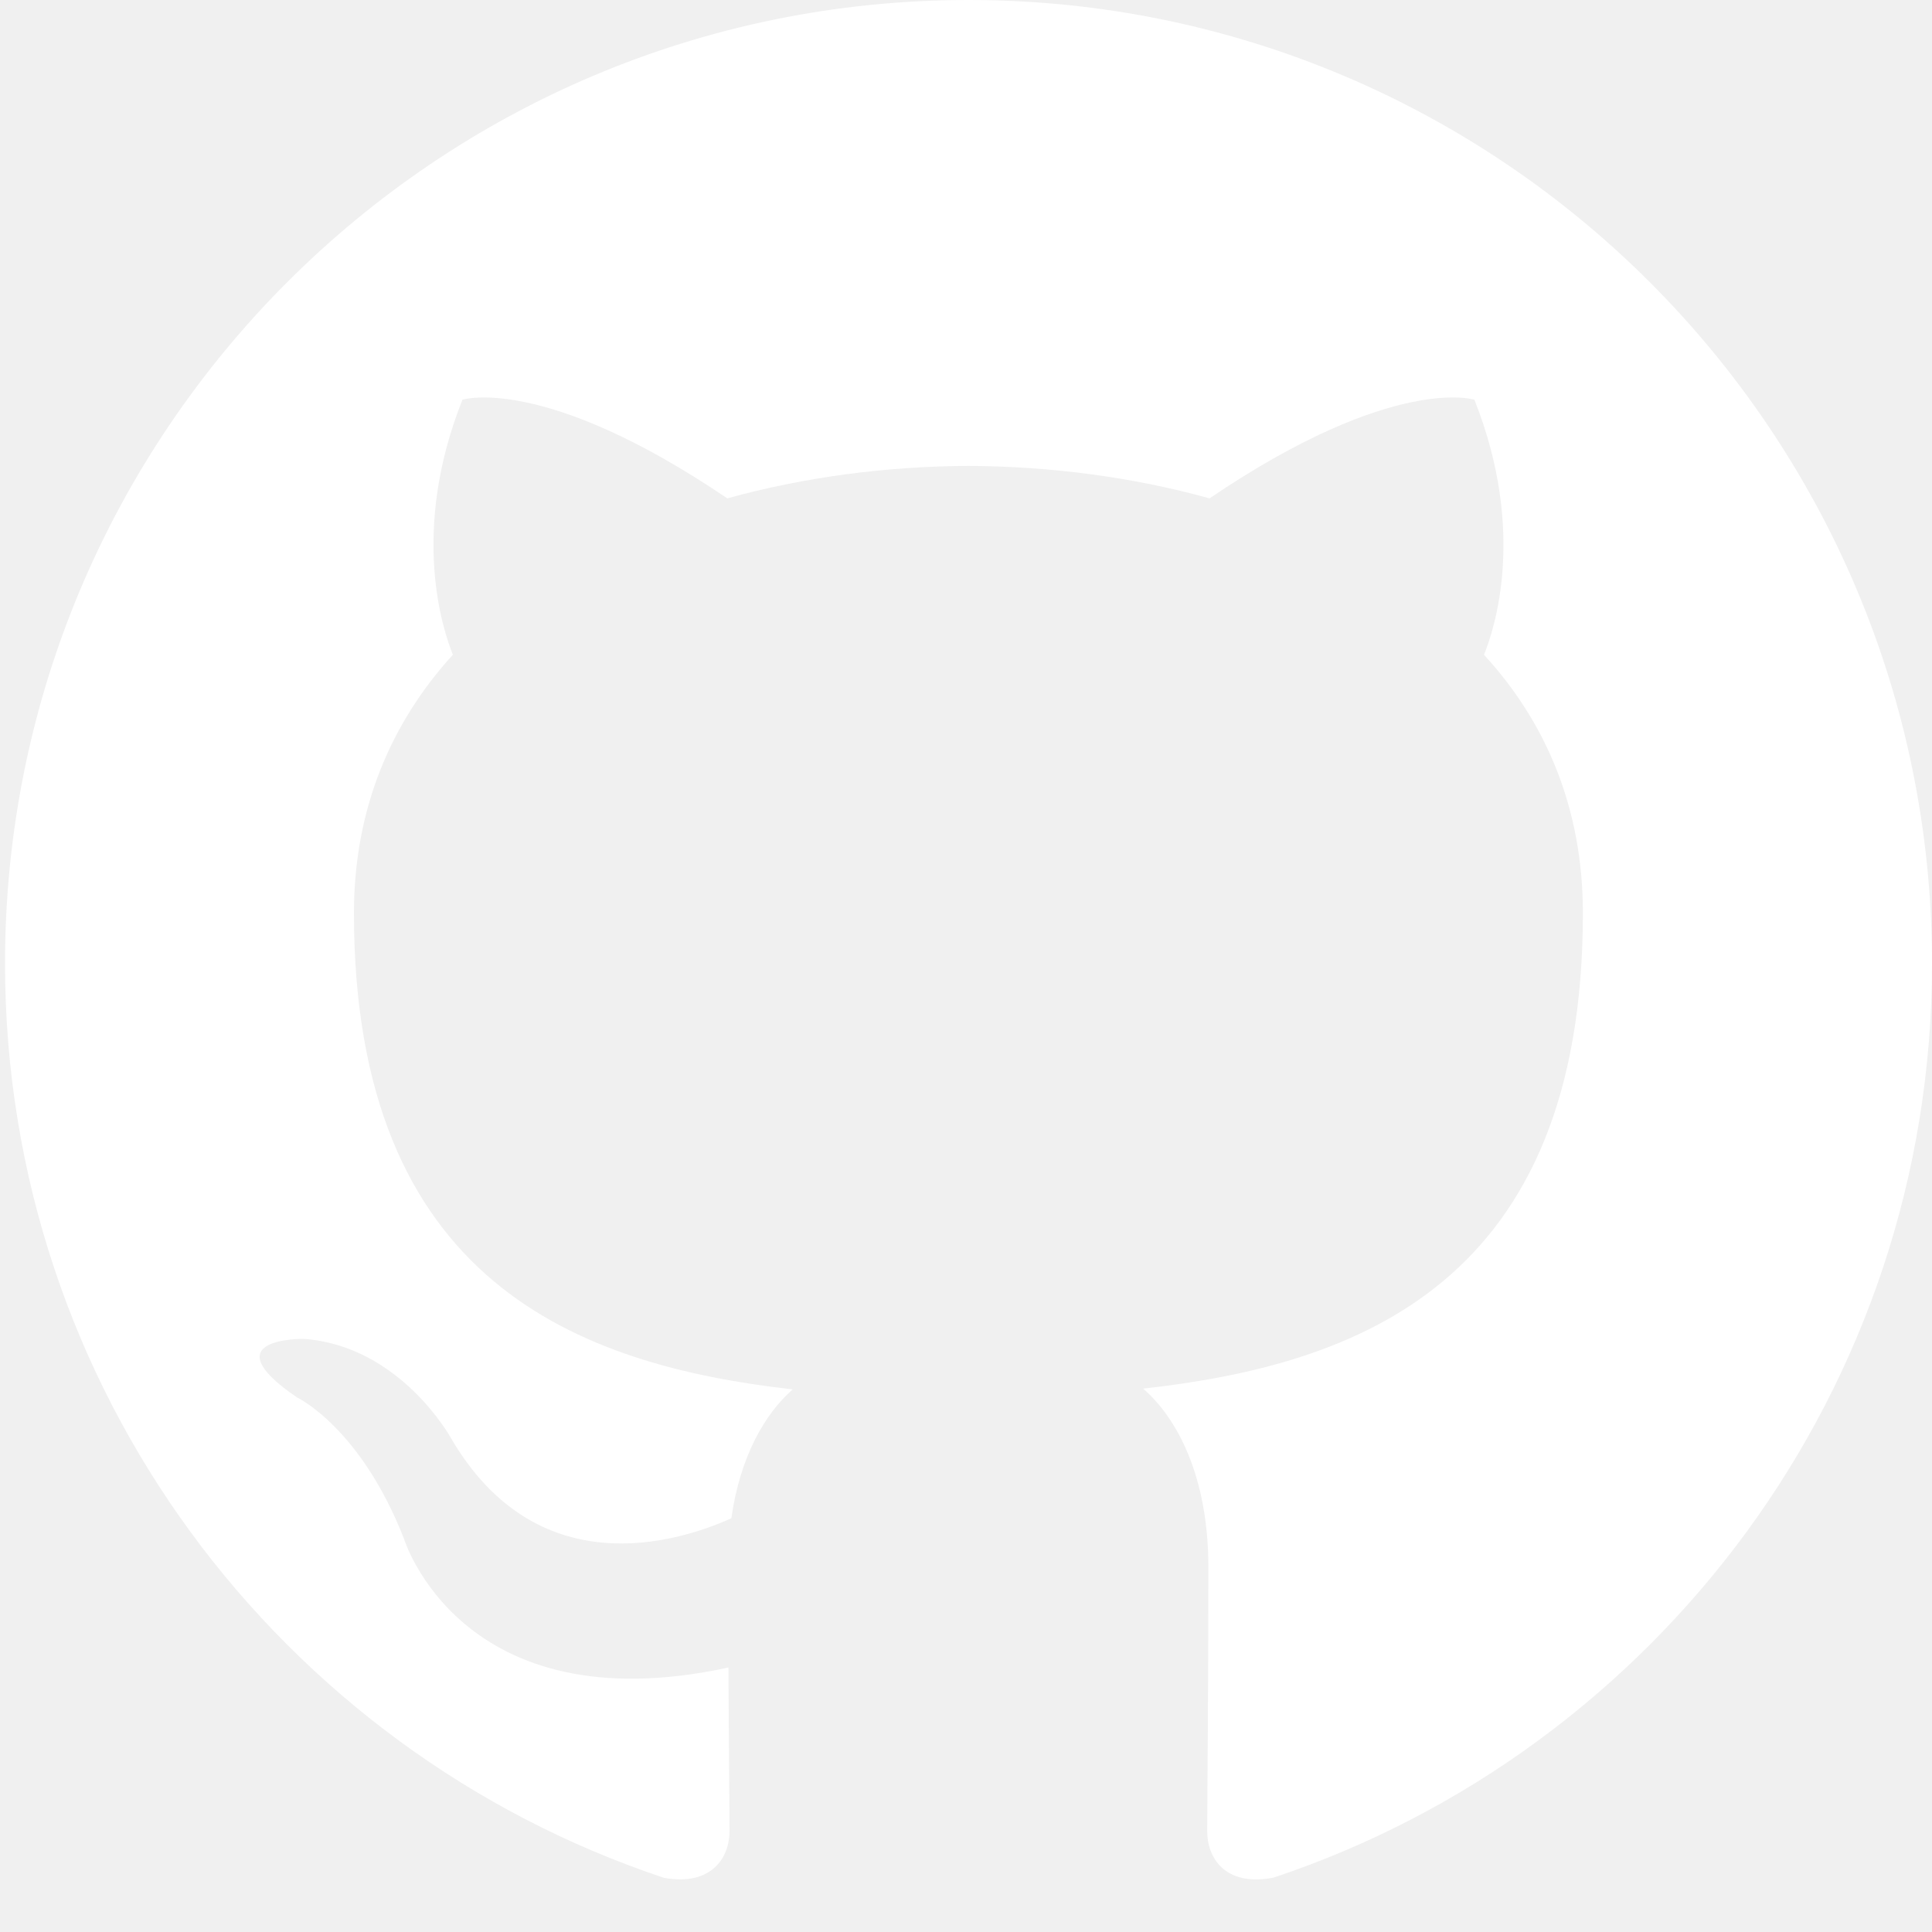
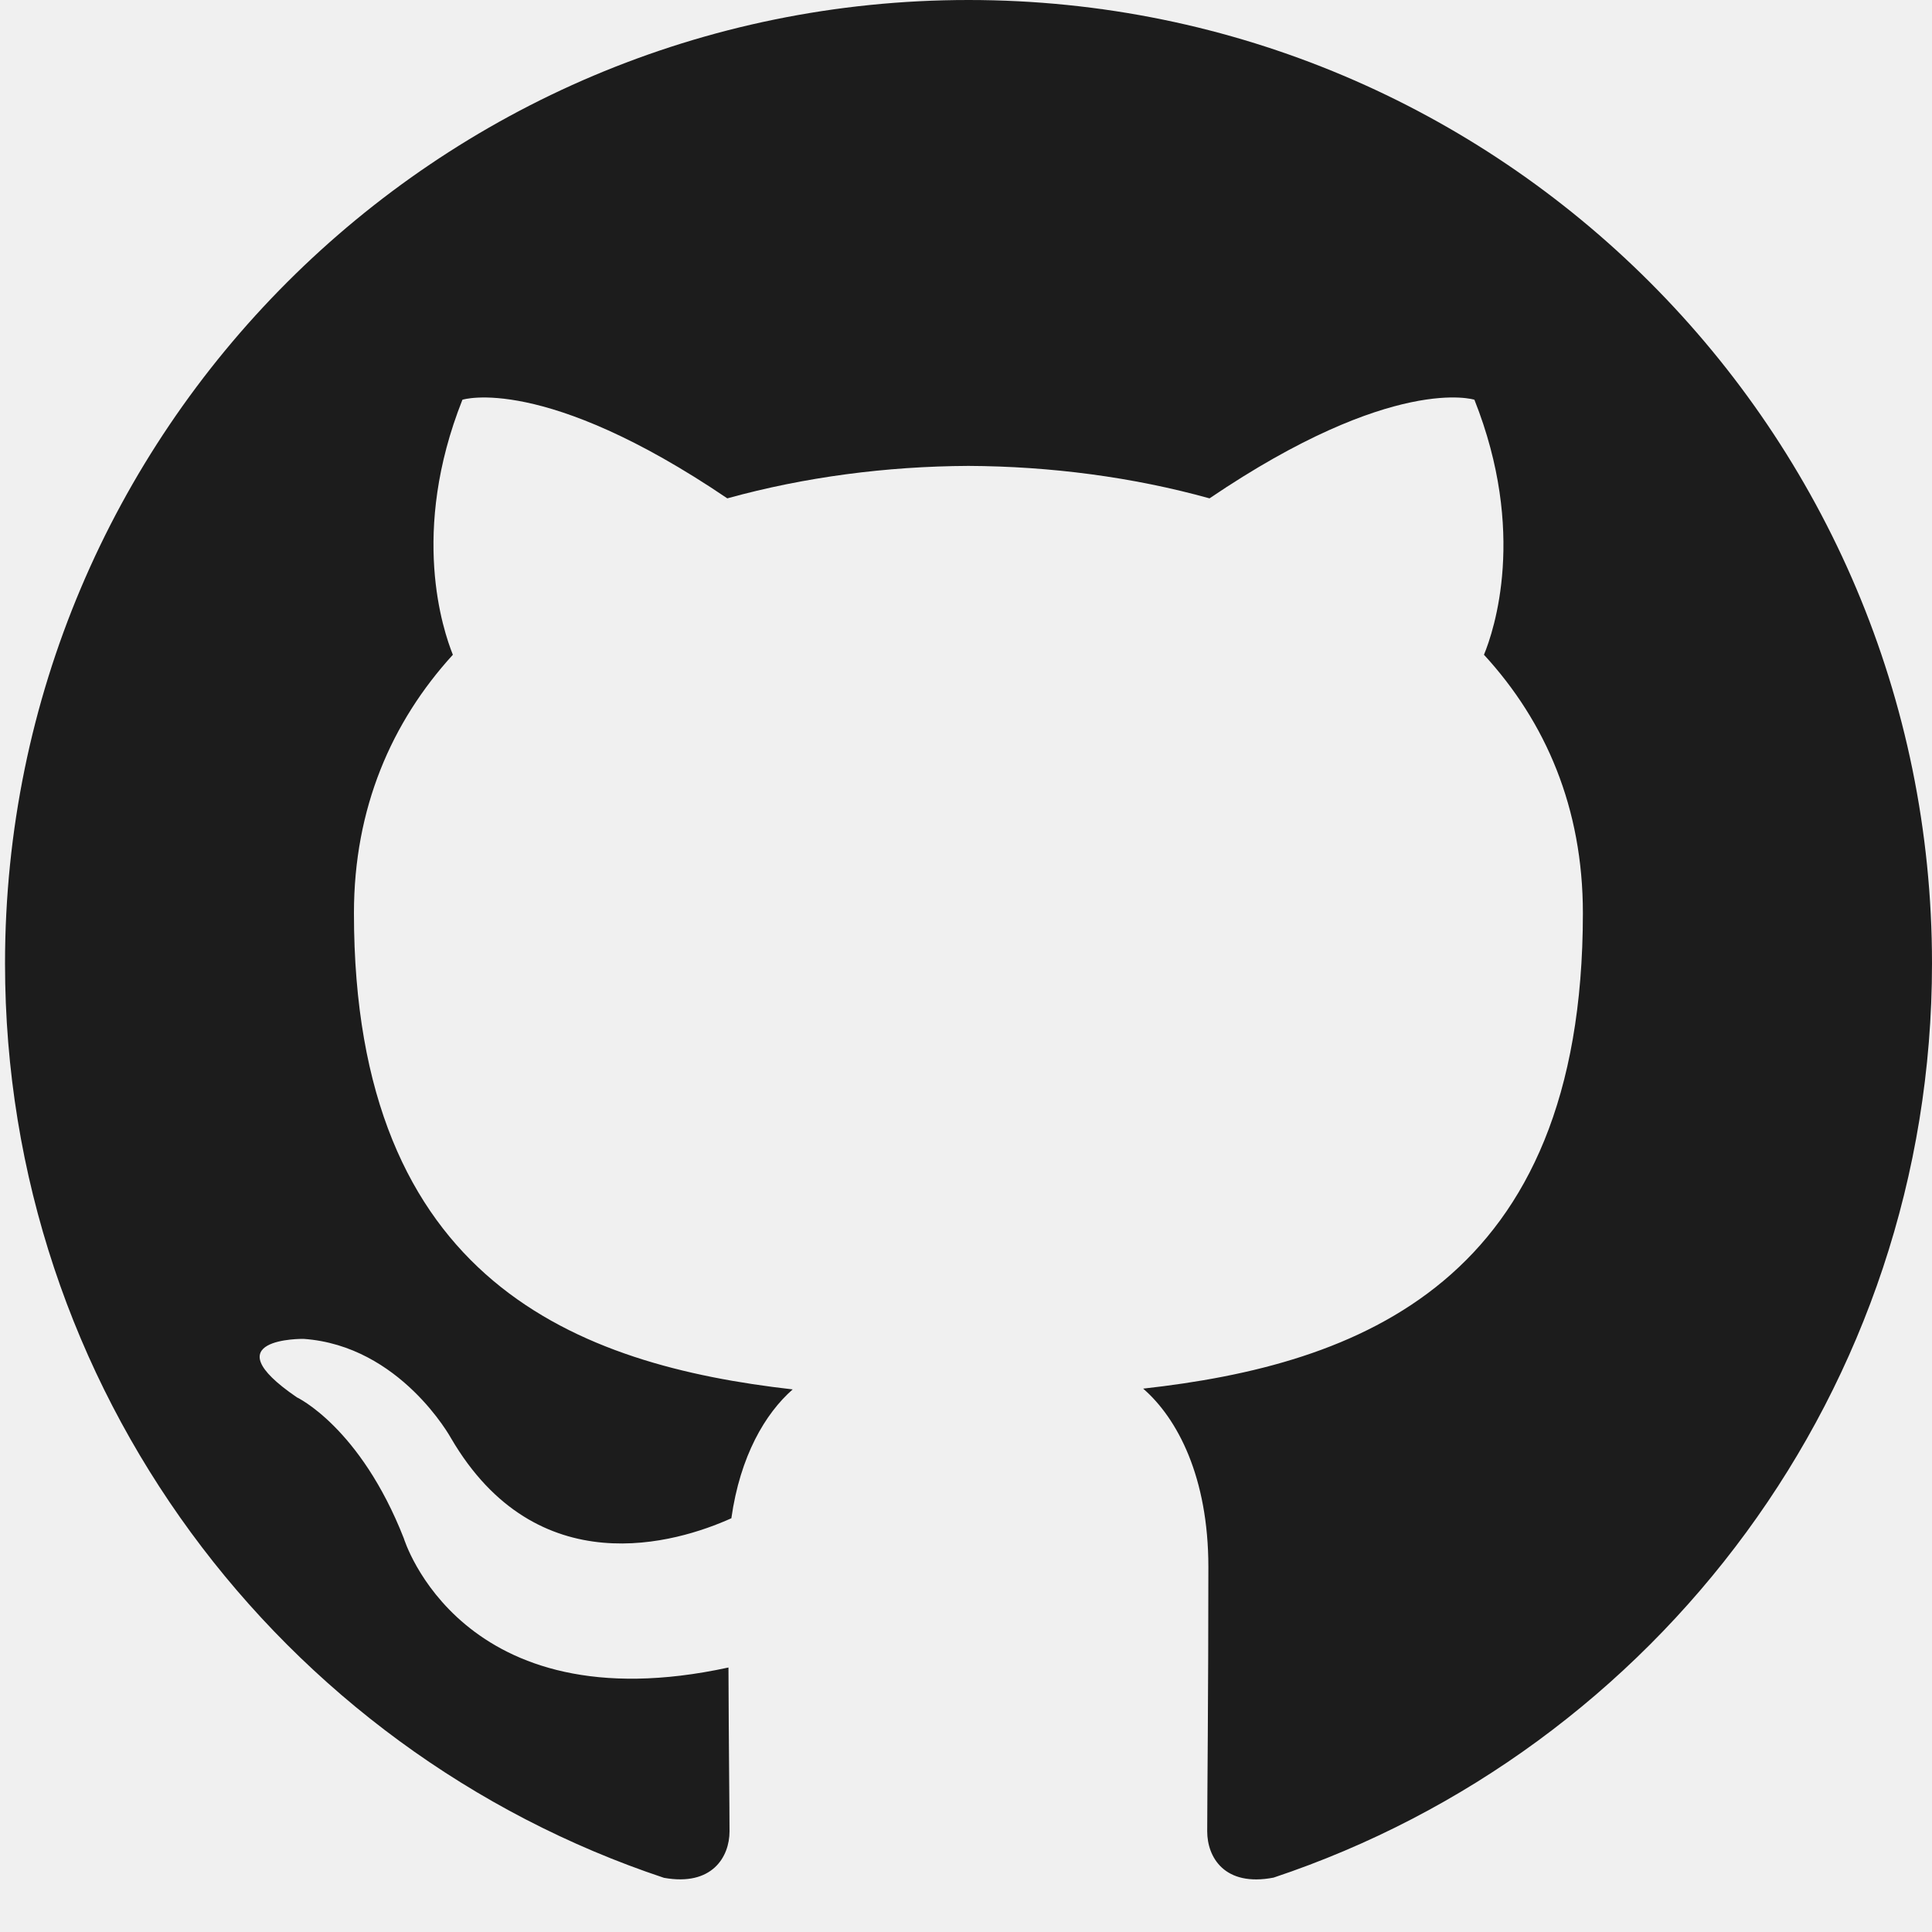
<svg xmlns="http://www.w3.org/2000/svg" width="20" height="20" viewBox="0 0 20 20" fill="none">
-   <path fill-rule="evenodd" clip-rule="evenodd" d="M10.026 0C4.517 0 0.052 4.465 0.052 9.974C0.052 14.38 2.909 18.119 6.873 19.439C7.372 19.529 7.552 19.222 7.552 18.958C7.552 18.721 7.544 18.093 7.541 17.262C4.766 17.864 4.18 15.924 4.18 15.924C3.728 14.772 3.073 14.465 3.073 14.465C2.168 13.846 3.142 13.86 3.142 13.86C4.144 13.93 4.669 14.888 4.669 14.888C5.559 16.412 7.005 15.972 7.571 15.717C7.662 15.072 7.922 14.632 8.206 14.383C5.992 14.132 3.664 13.276 3.664 9.453C3.664 8.366 4.053 7.474 4.688 6.778C4.587 6.525 4.242 5.51 4.787 4.138C4.787 4.138 5.624 3.869 7.529 5.159C8.327 4.938 9.178 4.827 10.025 4.823C10.874 4.827 11.726 4.938 12.521 5.159C14.427 3.868 15.263 4.138 15.263 4.138C15.808 5.51 15.466 6.525 15.362 6.778C16.002 7.474 16.386 8.365 16.386 9.453C16.386 13.286 14.056 14.128 11.834 14.375C12.189 14.683 12.509 15.291 12.509 16.221C12.509 17.555 12.497 18.631 12.497 18.958C12.497 19.225 12.675 19.535 13.184 19.437C17.146 18.115 20 14.379 20 9.974C20 4.465 15.535 0 10.026 0Z" fill="#fff" />
+   <path fill-rule="evenodd" clip-rule="evenodd" d="M10.026 0C4.517 0 0.052 4.465 0.052 9.974C0.052 14.38 2.909 18.119 6.873 19.439C7.372 19.529 7.552 19.222 7.552 18.958C7.552 18.721 7.544 18.093 7.541 17.262C4.766 17.864 4.18 15.924 4.18 15.924C3.728 14.772 3.073 14.465 3.073 14.465C2.168 13.846 3.142 13.86 3.142 13.86C4.144 13.93 4.669 14.888 4.669 14.888C5.559 16.412 7.005 15.972 7.571 15.717C7.662 15.072 7.922 14.632 8.206 14.383C5.992 14.132 3.664 13.276 3.664 9.453C3.664 8.366 4.053 7.474 4.688 6.778C4.587 6.525 4.242 5.51 4.787 4.138C4.787 4.138 5.624 3.869 7.529 5.159C8.327 4.938 9.178 4.827 10.025 4.823C10.874 4.827 11.726 4.938 12.521 5.159C14.427 3.868 15.263 4.138 15.263 4.138C15.808 5.51 15.466 6.525 15.362 6.778C16.002 7.474 16.386 8.365 16.386 9.453C16.386 13.286 14.056 14.128 11.834 14.375C12.189 14.683 12.509 15.291 12.509 16.221C12.509 17.555 12.497 18.631 12.497 18.958C12.497 19.225 12.675 19.535 13.184 19.437C17.146 18.115 20 14.379 20 9.974C20 4.465 15.535 0 10.026 0Z" fill="#1C1C1C" />
</svg>
